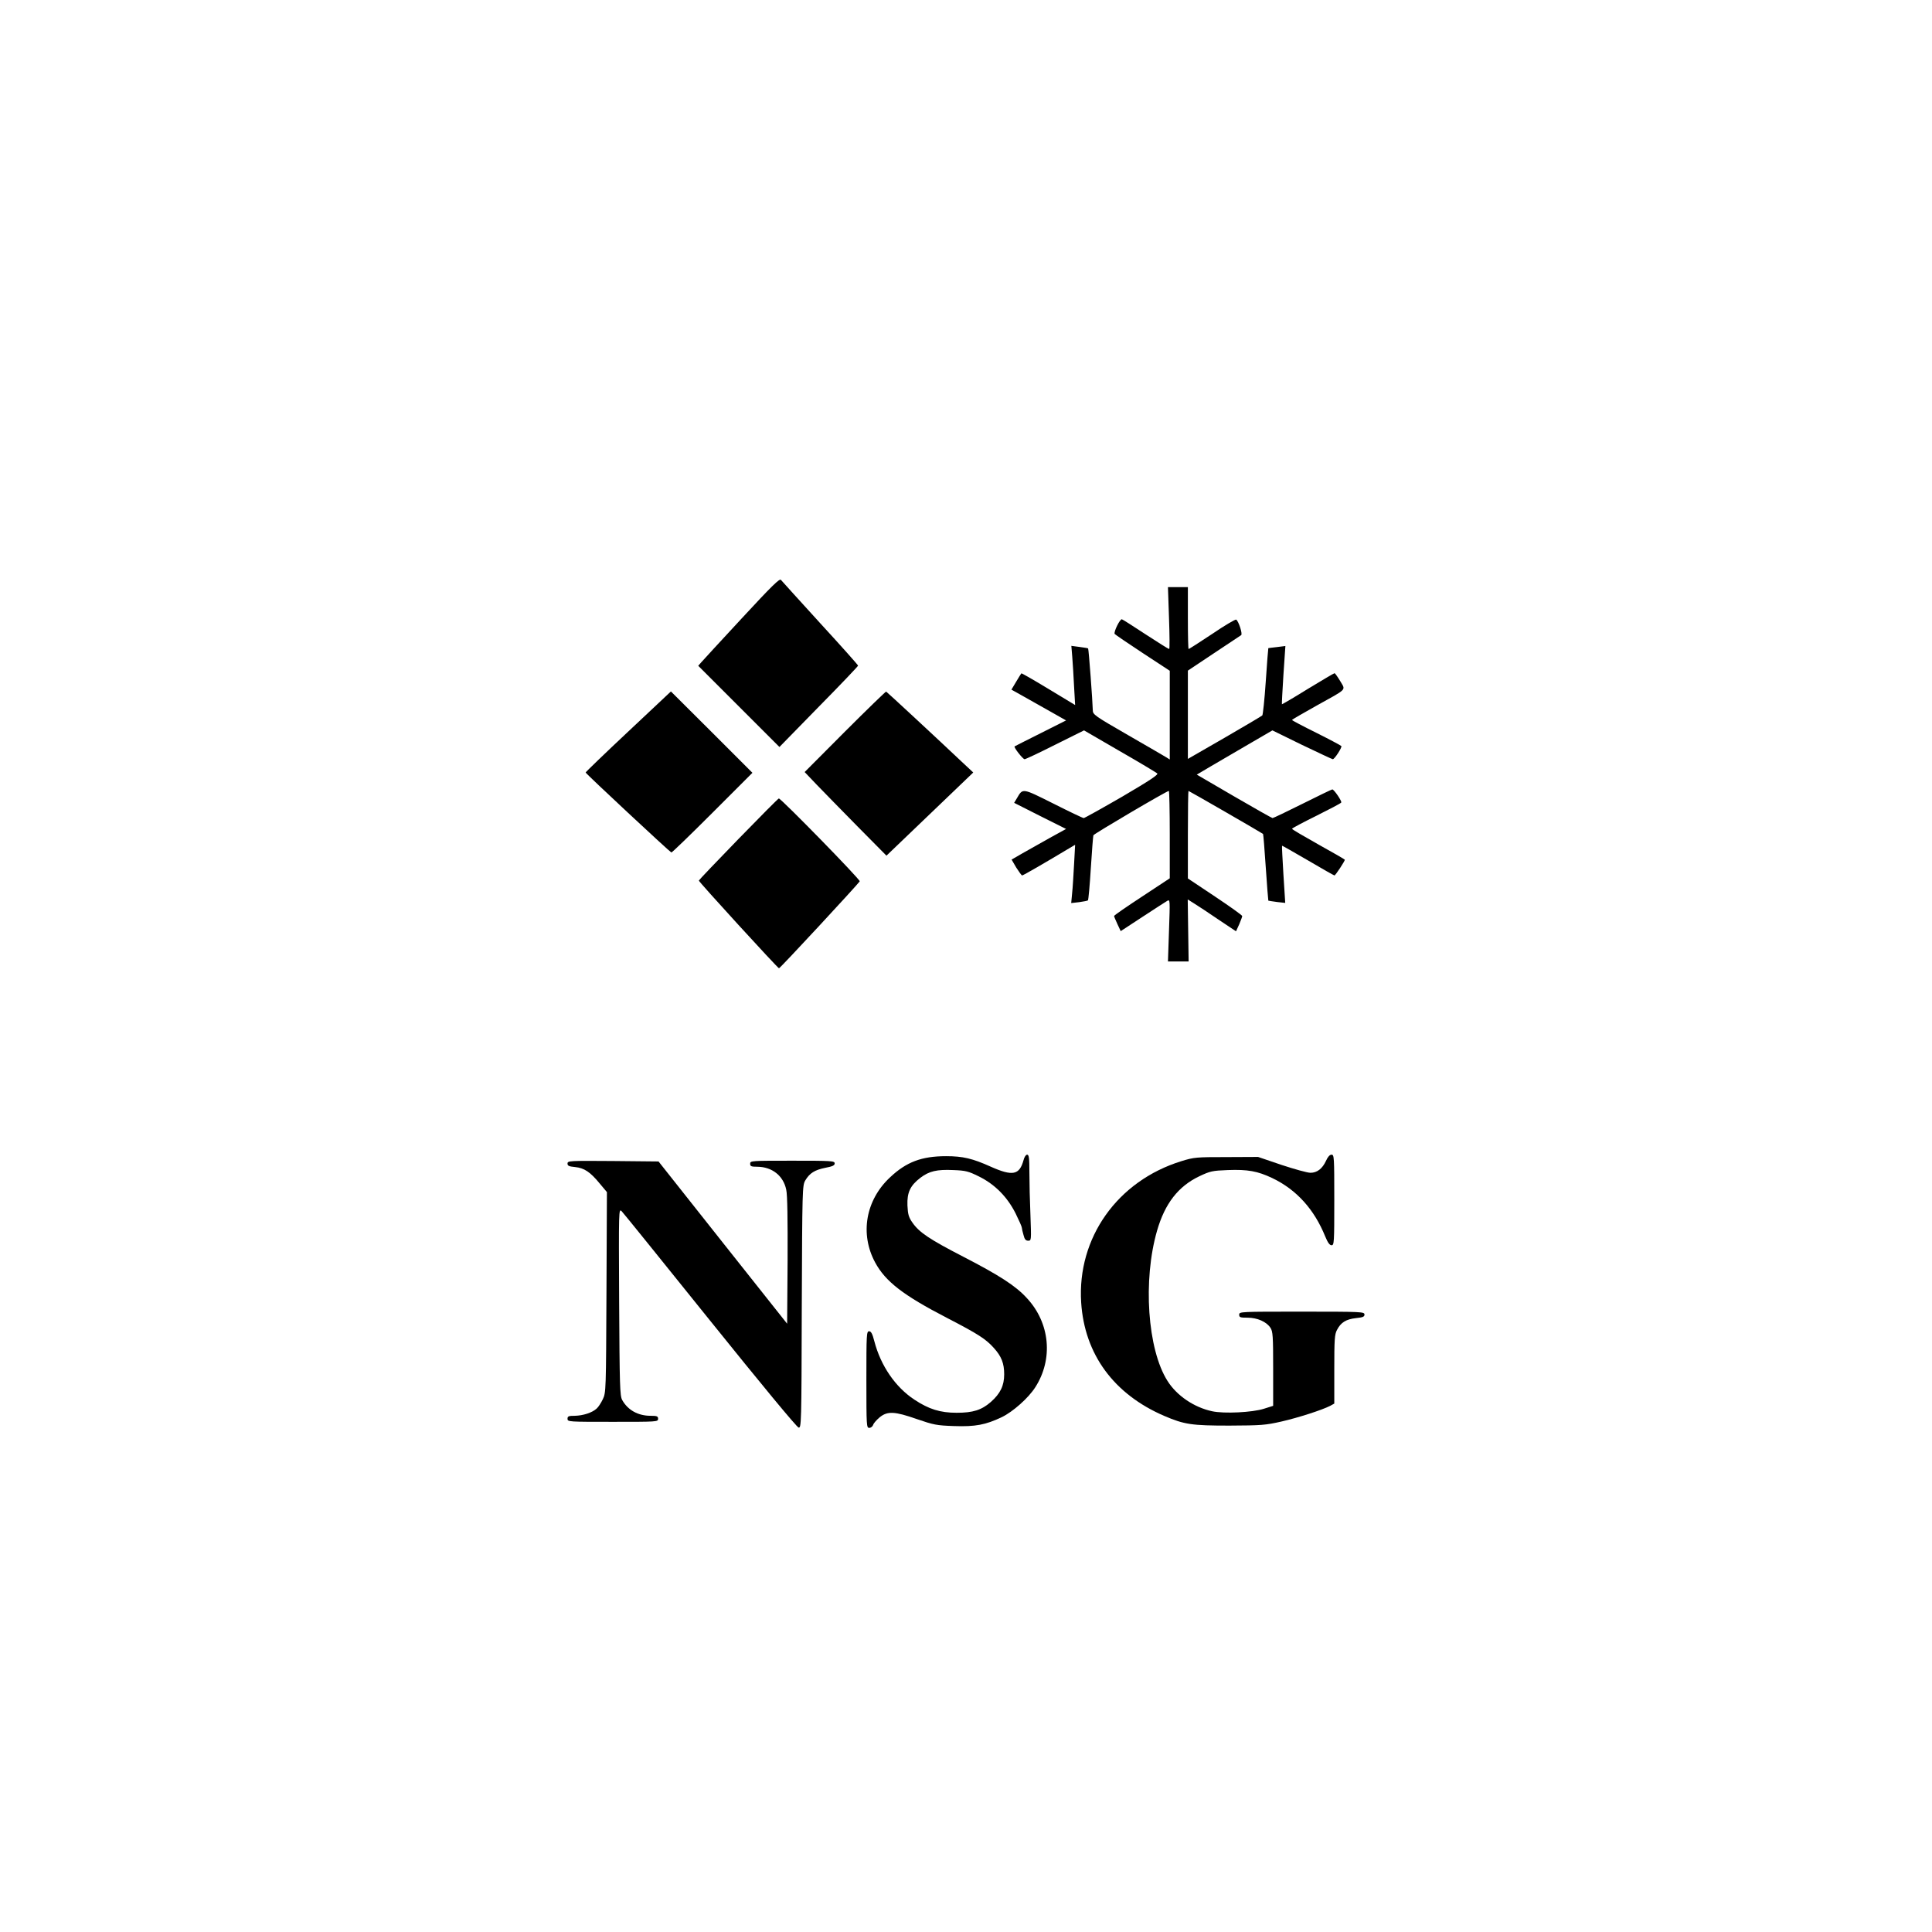
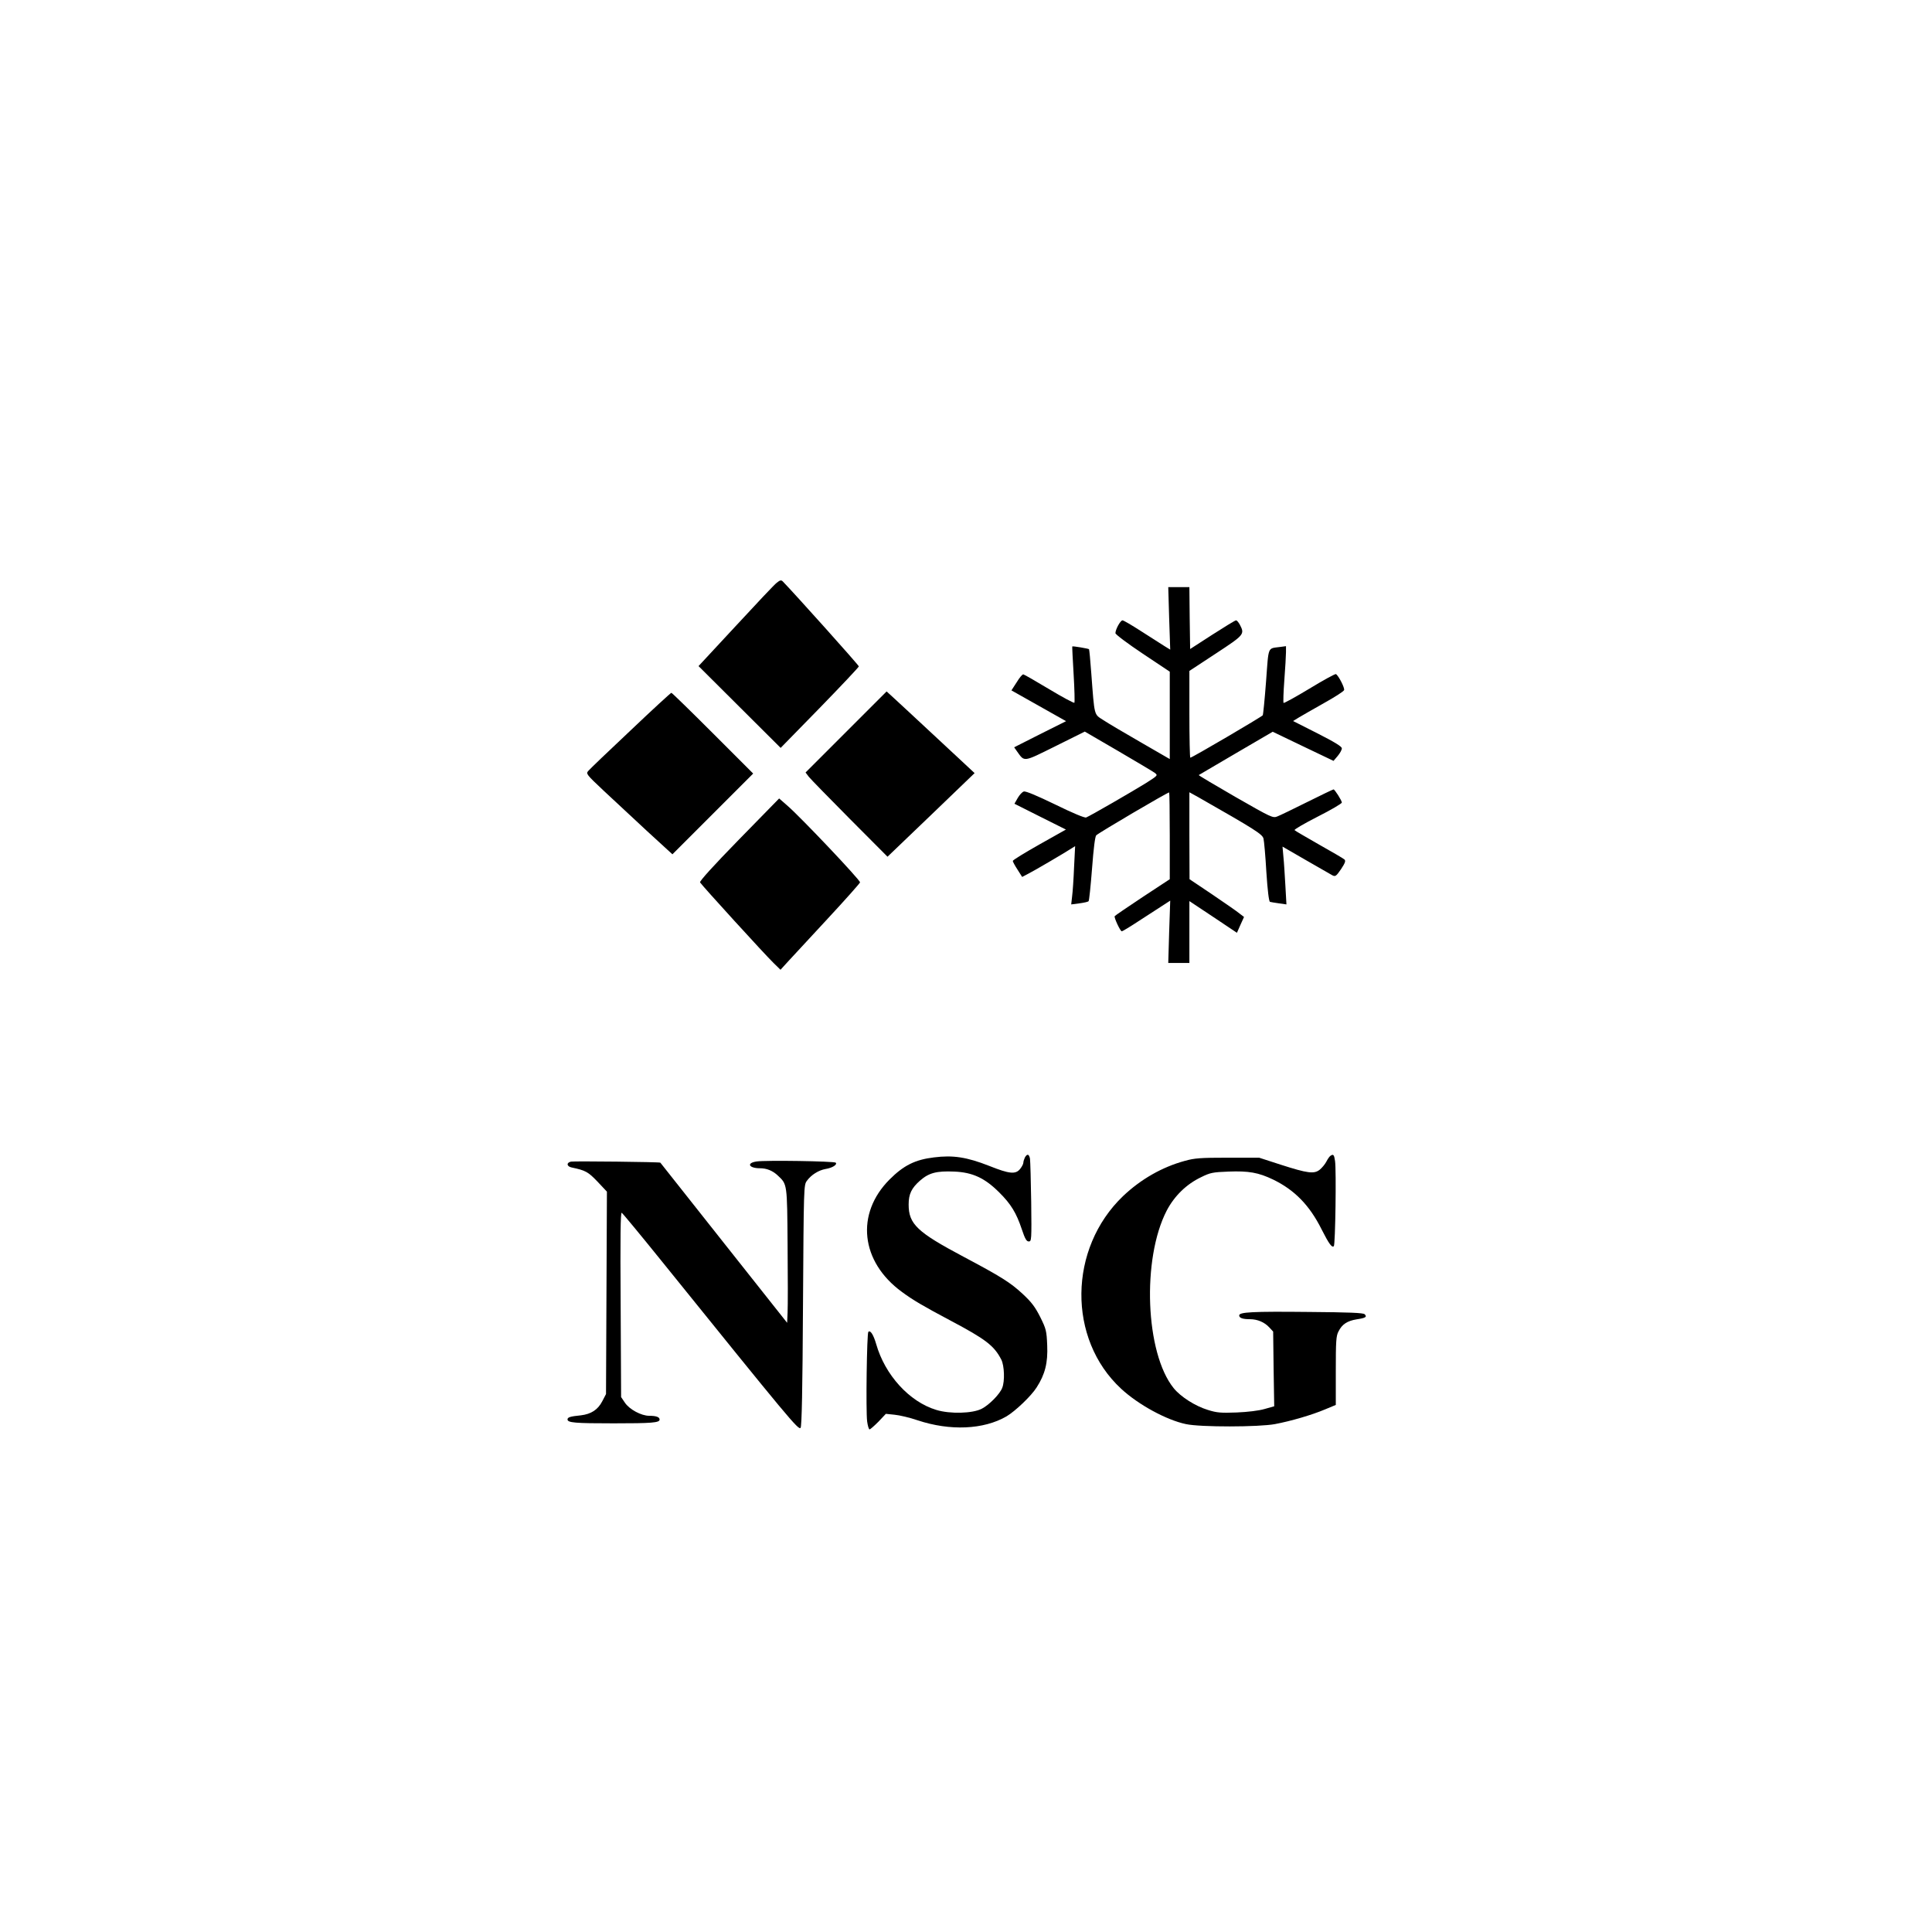
<svg xmlns="http://www.w3.org/2000/svg" version="1.0" width="1280pt" height="1280pt" viewBox="0 0 1280 1280" preserveAspectRatio="xMidYMid meet">
  <g transform="translate(0,1280) scale(0.1,-0.1)" fill="#000000" stroke="none">
-     <path d="M4915 8704 c-137 -148 -258 -279 -269 -292 l-20 -23 269 -269 269 -269 260 266 c144 146 261 269 261 273 0 4 -112 130 -250 280 -137 151 -255 280 -261 288 -8 12 -59 -38 -259 -254z" />
-     <path d="M7745 8705 c4 -113 5 -205 1 -205 -4 0 -73 43 -154 96 -81 53 -152 99 -159 101 -12 5 -56 -84 -48 -97 3 -4 86 -61 185 -126 l180 -118 0 -294 0 -294 -22 14 c-13 8 -128 75 -255 148 -222 128 -233 136 -233 165 -1 56 -27 406 -31 409 -2 2 -28 6 -58 10 l-53 7 6 -73 c3 -40 9 -128 12 -196 l7 -123 -177 107 c-97 59 -178 105 -179 103 -2 -2 -18 -27 -35 -56 l-31 -52 52 -29 c29 -16 110 -62 181 -102 l129 -73 -169 -85 c-93 -46 -170 -86 -172 -87 -7 -6 54 -84 66 -85 7 0 98 43 203 96 l191 95 236 -137 c131 -75 242 -142 249 -148 9 -8 -48 -46 -232 -154 -135 -78 -250 -142 -255 -142 -6 0 -96 43 -201 96 -210 105 -202 103 -242 35 l-18 -30 172 -87 172 -86 -109 -60 c-60 -34 -141 -80 -181 -102 l-71 -41 31 -53 c18 -28 35 -52 39 -52 7 0 159 88 317 183 l34 20 -7 -129 c-4 -71 -9 -158 -13 -193 l-6 -64 53 6 c29 4 55 9 58 12 3 3 12 98 19 213 7 114 15 212 17 218 4 10 486 294 500 294 3 0 6 -130 6 -290 l0 -289 -185 -122 c-102 -67 -185 -124 -184 -128 0 -3 10 -27 22 -53 l22 -47 145 95 c80 52 153 100 164 106 18 10 18 4 11 -196 l-7 -206 68 0 69 0 -3 205 -3 206 43 -27 c24 -15 96 -62 160 -106 l117 -78 21 46 c11 26 20 50 20 55 0 5 -81 63 -180 129 l-180 120 0 290 c0 160 2 290 4 290 4 0 486 -278 494 -285 2 -2 10 -101 18 -221 8 -120 16 -219 17 -221 2 -1 28 -5 58 -9 l54 -6 -12 188 c-6 104 -11 190 -9 191 1 1 78 -43 171 -97 93 -55 173 -100 176 -100 7 0 69 95 69 104 0 2 -79 48 -175 101 -96 54 -175 100 -175 104 0 4 72 42 161 86 88 44 163 83 165 88 6 8 -47 86 -59 87 -4 0 -93 -43 -197 -95 -104 -52 -194 -95 -199 -95 -4 0 -119 65 -255 144 l-247 144 93 55 c51 30 164 96 250 146 l158 92 196 -96 c109 -52 200 -95 204 -95 12 0 62 78 57 87 -3 4 -78 44 -166 88 -89 44 -161 82 -161 85 0 3 72 44 159 93 212 118 197 101 160 165 -17 28 -34 52 -37 52 -4 0 -83 -47 -177 -104 -93 -58 -171 -103 -172 -102 -1 1 3 88 10 194 l13 192 -56 -7 c-30 -3 -56 -7 -57 -7 -1 -1 -9 -100 -17 -221 -8 -120 -19 -221 -23 -225 -4 -4 -117 -71 -250 -148 l-243 -140 0 292 0 293 171 114 c94 63 176 117 182 121 11 7 -17 93 -33 103 -5 3 -77 -39 -159 -95 -83 -55 -153 -100 -156 -100 -3 0 -5 92 -5 205 l0 205 -66 0 -66 0 7 -205z" />
-     <path d="M4163 7954 c-156 -146 -283 -269 -283 -272 0 -7 556 -525 568 -530 4 -1 126 117 272 263 l265 265 -270 270 -270 269 -282 -265z" />
-     <path d="M5598 7953 l-267 -268 81 -85 c45 -47 167 -171 271 -277 l190 -192 287 275 288 276 -77 72 c-164 155 -494 461 -500 464 -3 1 -126 -118 -273 -265z" />
-     <path d="M4892 7241 c-144 -148 -262 -272 -262 -275 0 -9 523 -581 531 -581 8 0 521 554 535 576 6 10 -521 549 -536 549 -4 0 -124 -121 -268 -269z" />
-     <path d="M6781 5113 c-27 -98 -72 -107 -216 -43 -122 55 -186 70 -297 70 -161 0 -263 -38 -371 -140 -162 -151 -201 -375 -99 -564 68 -126 185 -217 477 -368 205 -106 256 -139 309 -198 51 -56 69 -103 69 -175 0 -75 -25 -127 -88 -183 -62 -54 -118 -72 -227 -72 -109 0 -185 24 -280 87 -126 83 -223 225 -265 386 -13 51 -22 67 -35 67 -17 0 -18 -21 -18 -320 0 -310 1 -320 19 -320 11 0 22 9 26 20 3 11 23 33 43 50 52 42 99 40 247 -12 111 -38 130 -42 245 -46 142 -5 210 8 317 59 73 35 177 127 222 198 120 187 98 426 -56 591 -74 81 -181 150 -423 275 -221 114 -290 160 -335 225 -25 36 -30 54 -33 114 -3 85 18 131 86 183 58 44 109 56 218 51 82 -3 100 -8 169 -42 106 -52 189 -136 244 -246 22 -45 41 -87 41 -94 0 -6 5 -28 11 -48 7 -29 15 -38 31 -38 21 0 21 2 15 167 -4 91 -7 219 -7 285 0 97 -3 118 -15 118 -8 0 -19 -16 -24 -37z" />
-     <path d="M8785 5109 c-24 -52 -59 -79 -103 -79 -20 0 -106 24 -191 52 l-156 53 -210 -1 c-200 0 -214 -1 -298 -27 -424 -131 -691 -508 -664 -936 22 -343 216 -608 551 -752 133 -57 182 -64 431 -64 212 1 239 3 345 27 113 26 268 76 323 104 l27 15 0 227 c0 196 2 232 18 261 25 49 60 71 125 78 47 5 57 9 57 24 0 18 -17 19 -415 19 -408 0 -415 0 -415 -20 0 -18 7 -20 55 -20 65 0 126 -27 152 -67 16 -24 18 -55 18 -272 l0 -245 -60 -19 c-77 -25 -266 -34 -344 -17 -121 26 -235 104 -296 201 -133 209 -164 668 -69 996 52 180 141 294 280 360 72 34 86 37 188 41 133 5 198 -7 295 -53 161 -77 278 -207 351 -387 17 -41 29 -58 42 -58 17 0 18 17 18 300 0 285 -1 300 -18 300 -12 0 -25 -14 -37 -41z" />
-     <path d="M3760 5091 c0 -15 9 -19 50 -23 61 -6 101 -33 164 -110 l47 -56 -3 -664 c-3 -650 -3 -664 -24 -708 -12 -25 -30 -53 -42 -63 -30 -27 -90 -46 -144 -47 -41 0 -48 -3 -48 -20 0 -20 7 -20 300 -20 293 0 300 0 300 20 0 17 -7 20 -50 20 -83 0 -151 38 -188 105 -15 27 -17 95 -20 650 -3 616 -3 620 17 600 11 -11 274 -337 586 -725 333 -414 574 -706 586 -708 18 -3 19 18 21 800 3 782 4 804 23 837 29 49 63 70 133 84 48 9 62 16 62 29 0 17 -19 18 -280 18 -273 0 -280 0 -280 -20 0 -17 7 -20 48 -20 98 -1 172 -60 191 -152 8 -35 10 -198 9 -471 l-3 -417 -426 537 -426 538 -301 3 c-290 2 -302 2 -302 -17z" />
+     <path d="M5146 8939 c-15 -11 -137 -141 -272 -287 l-246 -265 272 -271 272 -271 259 265 c142 146 259 270 259 275 0 8 -428 485 -504 563 -10 10 -18 9 -40 -9z" />
+     <path d="M7746 8703 l7 -207 -39 24 c-21 13 -90 57 -152 97 -62 40 -118 73 -125 73 -14 0 -47 -60 -47 -85 0 -8 81 -69 180 -135 l180 -120 0 -289 0 -290 -192 111 c-106 61 -218 127 -248 147 -63 41 -58 20 -80 311 -6 85 -13 156 -15 159 -5 4 -108 22 -111 18 -1 -1 3 -84 9 -184 6 -100 8 -185 5 -189 -4 -3 -79 37 -167 90 -88 53 -165 97 -171 98 -6 2 -26 -22 -44 -52 l-35 -54 181 -102 181 -102 -172 -86 -172 -87 19 -27 c51 -71 38 -73 254 34 l195 97 220 -128 c121 -71 231 -136 243 -145 22 -17 22 -17 -56 -67 -85 -53 -372 -219 -398 -229 -10 -4 -93 31 -205 86 -124 60 -196 90 -208 86 -11 -3 -29 -23 -41 -44 l-21 -37 171 -86 170 -85 -176 -99 c-97 -55 -176 -103 -176 -109 0 -5 14 -31 31 -57 l31 -49 40 21 c40 20 239 137 287 168 l24 15 -7 -139 c-3 -77 -9 -164 -13 -194 l-6 -53 54 7 c30 4 57 10 61 14 4 3 14 101 23 216 10 133 20 214 28 221 22 20 471 284 483 284 2 0 4 -129 4 -287 l0 -288 -181 -119 c-99 -66 -182 -122 -184 -126 -5 -9 37 -100 47 -100 5 0 55 30 111 67 56 36 126 82 156 101 l54 35 -7 -207 -6 -206 70 0 70 0 0 205 0 205 158 -105 157 -105 23 52 24 53 -29 22 c-15 13 -96 69 -180 126 l-152 102 -1 288 0 288 58 -32 c379 -216 426 -246 433 -275 4 -16 13 -116 19 -222 8 -123 17 -195 24 -197 6 -2 33 -6 60 -10 l49 -7 -7 124 c-4 68 -9 154 -13 191 l-6 68 154 -89 c85 -49 164 -94 176 -101 20 -10 25 -7 58 41 27 41 32 55 22 64 -6 6 -82 50 -167 98 -85 49 -159 91 -163 96 -5 4 64 44 152 89 89 45 161 87 161 94 0 13 -47 87 -55 87 -3 0 -81 -37 -173 -83 -92 -46 -181 -89 -199 -96 -30 -12 -37 -9 -278 129 -135 78 -245 143 -243 145 2 1 113 66 247 145 l243 142 202 -97 201 -96 28 33 c15 18 27 40 27 50 0 12 -45 40 -161 99 l-162 82 39 24 c21 13 96 55 166 95 70 39 130 77 133 86 5 14 -36 95 -54 106 -4 3 -83 -40 -175 -96 -91 -55 -169 -98 -172 -95 -3 3 -1 71 5 150 6 80 11 164 11 186 l0 40 -37 -5 c-87 -12 -77 11 -95 -228 -9 -119 -19 -220 -22 -225 -7 -10 -468 -281 -480 -281 -3 0 -6 129 -6 288 l0 287 175 115 c189 124 192 128 160 190 -9 17 -20 30 -26 30 -6 0 -76 -43 -157 -95 l-147 -95 -3 205 -2 205 -70 0 -70 0 6 -207z" />
+     <path d="M5605 7950 l-268 -268 22 -29 c12 -15 135 -141 272 -279 l249 -250 289 277 288 277 -246 229 c-135 126 -267 248 -292 271 l-45 41 -269 -269z" />
+     <path d="M4178 7961 c-145 -136 -271 -257 -280 -268 -17 -19 -14 -23 104 -134 67 -63 196 -183 287 -267 l166 -152 267 267 268 268 -267 267 c-148 148 -271 268 -275 268 -4 0 -126 -112 -270 -249z" />
+     <path d="M4896 7238 c-169 -173 -262 -276 -258 -284 10 -18 432 -481 487 -534 l46 -45 52 57 c29 31 147 159 262 283 116 125 211 232 213 239 3 14 -393 432 -481 508 l-55 48 -266 -272z" />
+     <path d="M6790 5131 c-5 -11 -10 -26 -10 -34 0 -8 -9 -26 -21 -41 -30 -38 -71 -34 -206 20 -148 58 -239 72 -365 56 -125 -15 -201 -53 -294 -146 -227 -227 -193 -545 81 -745 73 -54 141 -94 320 -189 236 -125 291 -167 339 -260 20 -40 24 -142 6 -187 -15 -40 -85 -112 -135 -138 -61 -32 -211 -36 -302 -8 -179 54 -340 232 -398 436 -18 62 -39 95 -52 81 -10 -10 -17 -523 -8 -593 4 -29 11 -53 16 -53 5 0 31 23 59 51 l49 52 58 -6 c32 -3 101 -19 153 -37 214 -71 436 -62 588 26 59 35 164 135 200 192 56 87 75 163 70 279 -4 96 -7 108 -46 187 -34 67 -57 98 -116 153 -82 76 -144 115 -391 246 -309 164 -365 217 -365 347 0 69 19 108 74 157 60 53 111 66 228 61 122 -5 203 -43 298 -138 78 -77 114 -137 150 -245 21 -63 31 -80 46 -80 18 0 19 10 16 260 -2 143 -6 272 -8 288 -6 32 -19 35 -34 8z" />
+     <path d="M8814 5142 c-6 -4 -18 -21 -27 -39 -9 -17 -29 -41 -44 -53 -37 -29 -79 -24 -259 34 l-142 46 -208 0 c-181 0 -220 -3 -284 -21 -151 -41 -292 -122 -409 -233 -363 -347 -370 -947 -13 -1277 113 -105 300 -207 429 -234 96 -21 483 -20 590 0 106 20 243 60 331 97 l72 30 0 226 c0 196 2 232 18 261 23 47 58 70 120 80 60 9 71 16 53 34 -9 9 -103 13 -369 15 -377 4 -462 -1 -462 -23 0 -17 23 -25 71 -25 50 0 97 -20 129 -55 l25 -27 3 -247 4 -248 -64 -18 c-37 -11 -112 -20 -184 -23 -105 -4 -132 -2 -192 17 -82 25 -179 86 -226 144 -188 232 -212 857 -46 1177 51 97 131 175 228 221 60 30 78 33 181 37 134 5 198 -6 296 -53 142 -69 241 -170 321 -330 48 -95 69 -124 81 -111 10 9 17 505 8 564 -6 42 -11 48 -31 34z" />
+     <path d="M3783 5104 c-32 -7 -29 -32 5 -39 90 -19 108 -28 170 -93 l63 -67 -3 -670 -3 -671 -25 -48 c-29 -56 -74 -85 -142 -93 -71 -7 -88 -13 -88 -27 0 -22 49 -26 305 -26 254 0 305 4 305 25 0 17 -23 25 -69 25 -52 0 -131 42 -161 87 l-25 37 -3 614 c-3 445 -1 612 7 607 6 -3 125 -147 263 -318 853 -1057 907 -1122 922 -1107 8 8 13 259 16 810 5 791 5 799 26 827 29 40 78 70 123 78 45 7 80 29 68 42 -10 10 -465 17 -524 8 -70 -10 -52 -45 22 -45 45 0 84 -16 118 -48 63 -59 62 -52 65 -462 2 -206 2 -406 0 -445 l-3 -69 -419 529 c-231 292 -420 531 -421 532 -3 5 -572 11 -592 7z" />
  </g>
</svg>
